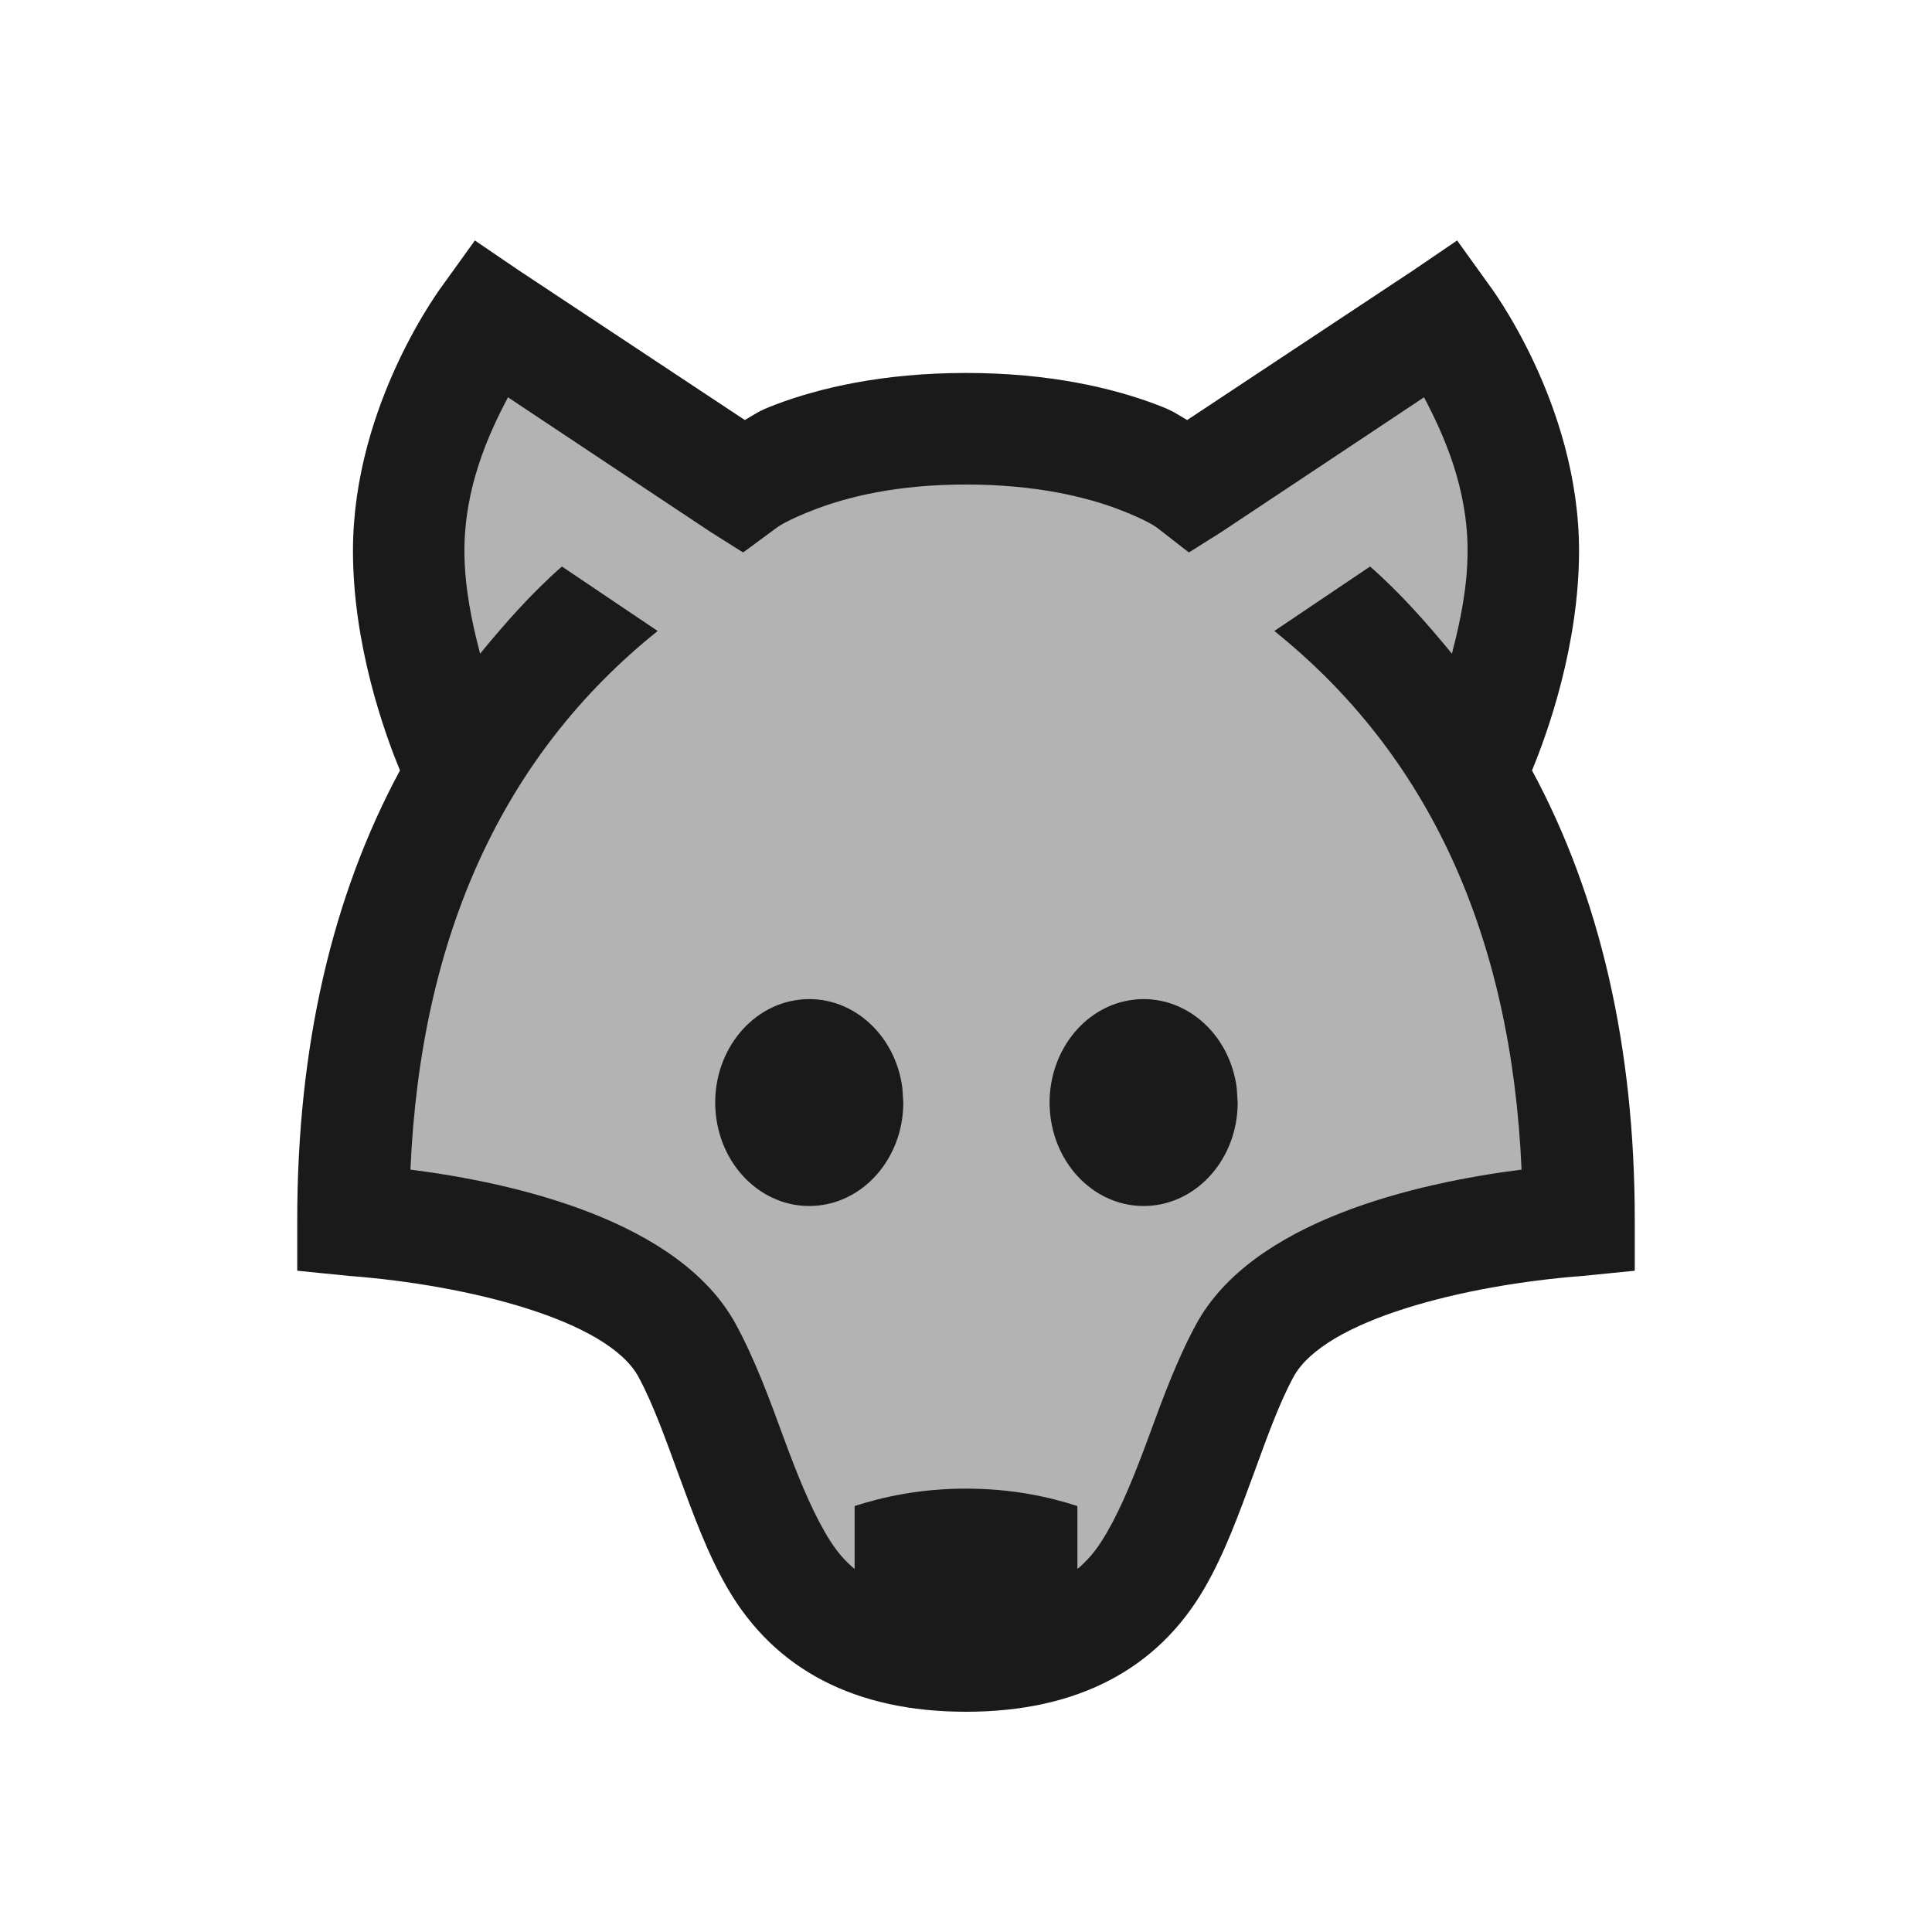
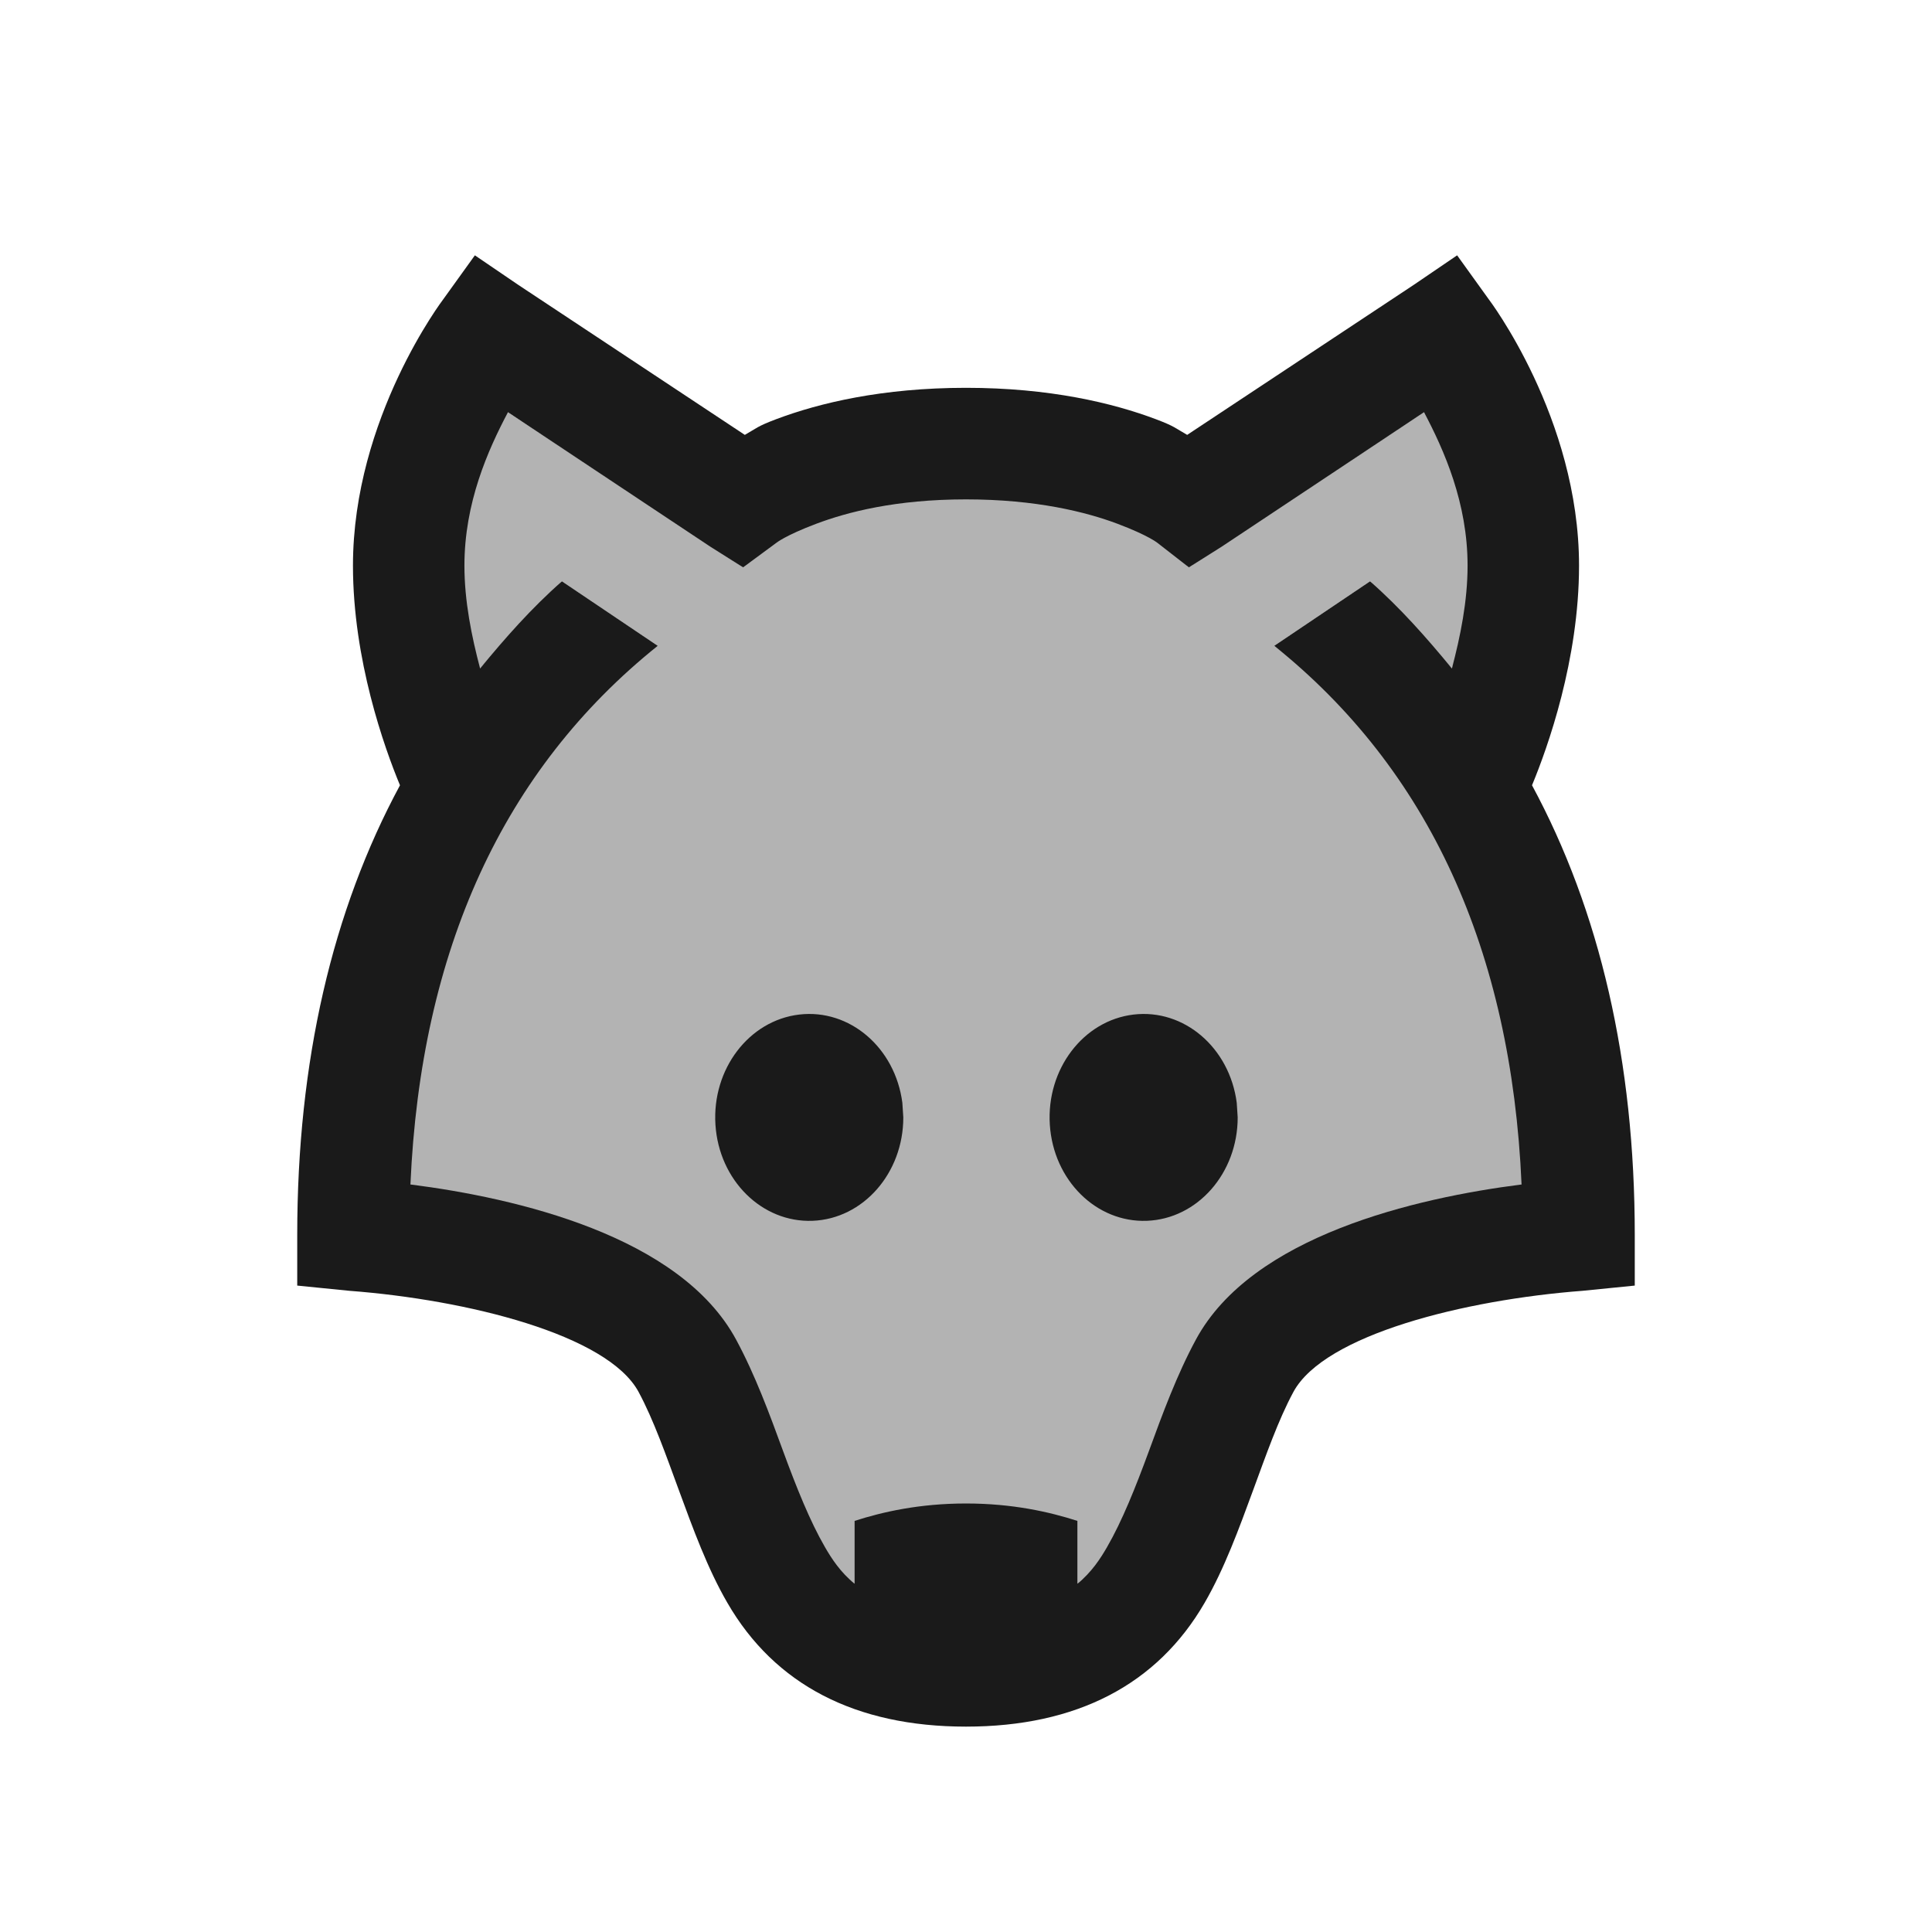
<svg xmlns="http://www.w3.org/2000/svg" data-v-fde0c5aa="" viewBox="0 0 520 520" class="iconLeft" version="1.1" id="svg20" width="520" height="520">
  <defs data-v-fde0c5aa="" id="defs2">
    
  </defs>
  <g id="layer2" style="display:none">
    <rect data-v-fde0c5aa="" fill="#004a66" x="-38.498" y="-38.498" width="589.297" height="587.372" class="logo-background-square" id="rect4" style="fill:#93a075;fill-opacity:1;stroke:none;stroke-width:21.789;stroke-linecap:round;stroke-linejoin:round;stroke-miterlimit:4;stroke-dasharray:none;stroke-opacity:1" ry="77.842" />
  </g>
  <defs data-v-fde0c5aa="" id="defs6">
    
  </defs>
  <defs data-v-fde0c5aa="" id="defs11">
    
  </defs>
  <g id="layer1" style="display:inline" />
  <g id="layer3" style="display:inline" />
-   <g id="g1" transform="matrix(0.9,0,0,0.9,26,6.222226)">
+   <g id="g1" transform="matrix(0.9,0,0,0.9,26,10.22223)">
    <path style="display:inline;fill:#b3b3b3;fill-opacity:1;stroke:none;stroke-width:13.11px;stroke-linecap:butt;stroke-linejoin:miter;stroke-opacity:1" d="m 123.021,111.919 70.312,46.398 c 54.916,-56.274 95.925,-37.814 133.333,0 l 70.312,-46.398 c 22.681,25.545 17.307,51.09 8.333,76.635 l -24.479,-26.066 -28.646,19.289 c 61.524,45.459 87.24,98.918 73.958,161.09 -50.157,33.299 -78.217,73.111 -132.812,119.384 v -18.768 h -66.667 v 18.768 C 194.937,439.224 145.814,380.305 93.854,342.867 78.603,270.115 94.735,212.349 167.812,181.777 l -28.646,-19.289 -24.479,26.066 C 85.977,163.009 77.072,137.464 123.021,111.919 Z" id="path9645" />
    <path d="M 113.125,65 103.75,78.033 c 0,0 -27.083,35.488 -27.083,79.763 0,28.139 9.375,54.393 14.062,65.687 C 70.454,261.048 60,306.029 60,357.986 v 15.119 l 15.625,1.564 c 35.2,2.669 77.208,13.104 86.458,30.237 4.517,8.391 8.246,19.051 11.979,29.194 4.317,11.744 8.633,23.643 14.583,33.886 C 202.796,492.442 226.917,505 260,505 c 33.083,0 57.204,-12.558 71.354,-37.014 5.933,-10.243 10.267,-22.142 14.583,-33.886 3.733,-10.143 7.446,-20.803 11.979,-29.194 9.267,-17.133 51.258,-27.568 86.458,-30.237 L 460,373.104 v -15.119 c 0,-51.957 -10.454,-96.937 -30.729,-134.502 4.687,-11.294 14.062,-37.548 14.062,-65.687 0,-44.265 -27.083,-79.763 -27.083,-79.763 L 406.875,65 393.854,73.863 326.146,118.697 c -3.509,-1.98 -3.65,-2.535 -9.375,-4.692 -12.854,-4.842 -31.728,-9.384 -56.771,-9.384 -25.043,0 -43.917,4.541 -56.771,9.384 -5.725,2.157 -5.866,2.712 -9.375,4.692 L 126.146,73.863 Z m 9.896,46.919 60.417,40.142 9.896,6.256 9.896,-7.299 c 0,0 2.692,-2.236 11.979,-5.735 9.288,-3.499 23.768,-7.299 44.792,-7.299 21.023,0 36.025,3.8 45.312,7.299 9.288,3.499 11.979,5.735 11.979,5.735 l 9.375,7.299 9.896,-6.256 60.417,-40.142 C 403.012,123.348 410,139.043 410,157.796 c 0,10.63 -2.152,21.169 -4.688,30.758 -7.552,-9.171 -15.378,-18.068 -24.479,-26.066 l -28.646,19.289 c 46.2,37.035 70.892,90.99 73.958,161.09 -31.6,4.021 -80.629,15.319 -97.396,46.398 -5.667,10.493 -9.946,22.104 -14.062,33.365 -4,10.894 -8.033,20.949 -12.5,28.673 -1.969,3.412 -4.62,7.531 -8.854,10.948 v -18.768 c -8.317,-2.686 -19.417,-5.213 -33.333,-5.213 -13.917,0 -25.017,2.527 -33.333,5.213 v 18.768 c -4.234,-3.414 -6.885,-7.543 -8.854,-10.948 -4.483,-7.741 -8.5,-17.779 -12.5,-28.673 C 201.196,411.37 196.917,399.759 191.25,389.265 174.467,358.186 125.438,346.888 93.854,342.867 96.921,272.768 121.612,218.796 167.812,181.777 l -28.646,-19.289 c -9.101,7.998 -16.927,16.895 -24.479,26.066 C 112.152,178.965 110,168.426 110,157.796 c 0,-18.747 6.981,-34.449 13.021,-45.877 z" id="path2-3" style="display:inline;fill:#1a1a1a;fill-opacity:1;stroke:none;stroke-width:16.675;stroke-opacity:1" />
    <path style="display:inline;fill:#1a1a1a;fill-opacity:1;stroke:none;stroke-width:20.605;stroke-opacity:1" id="path845" d="m 241.25,322.813 a 28.125,30.938 0 0 1 -27.124,30.918 28.125,30.938 0 0 1 -29.055,-28.717 28.125,30.938 0 0 1 25.056,-32.962 28.125,30.938 0 0 1 30.838,26.371" />
    <path style="display:inline;fill:#1a1a1a;fill-opacity:1;stroke:none;stroke-width:20.605;stroke-opacity:1" id="path845-6" d="m 341.25,322.813 a 28.125,30.938 0 0 1 -27.124,30.918 28.125,30.938 0 0 1 -29.055,-28.717 28.125,30.938 0 0 1 25.056,-32.962 28.125,30.938 0 0 1 30.838,26.371" />
  </g>
</svg>
